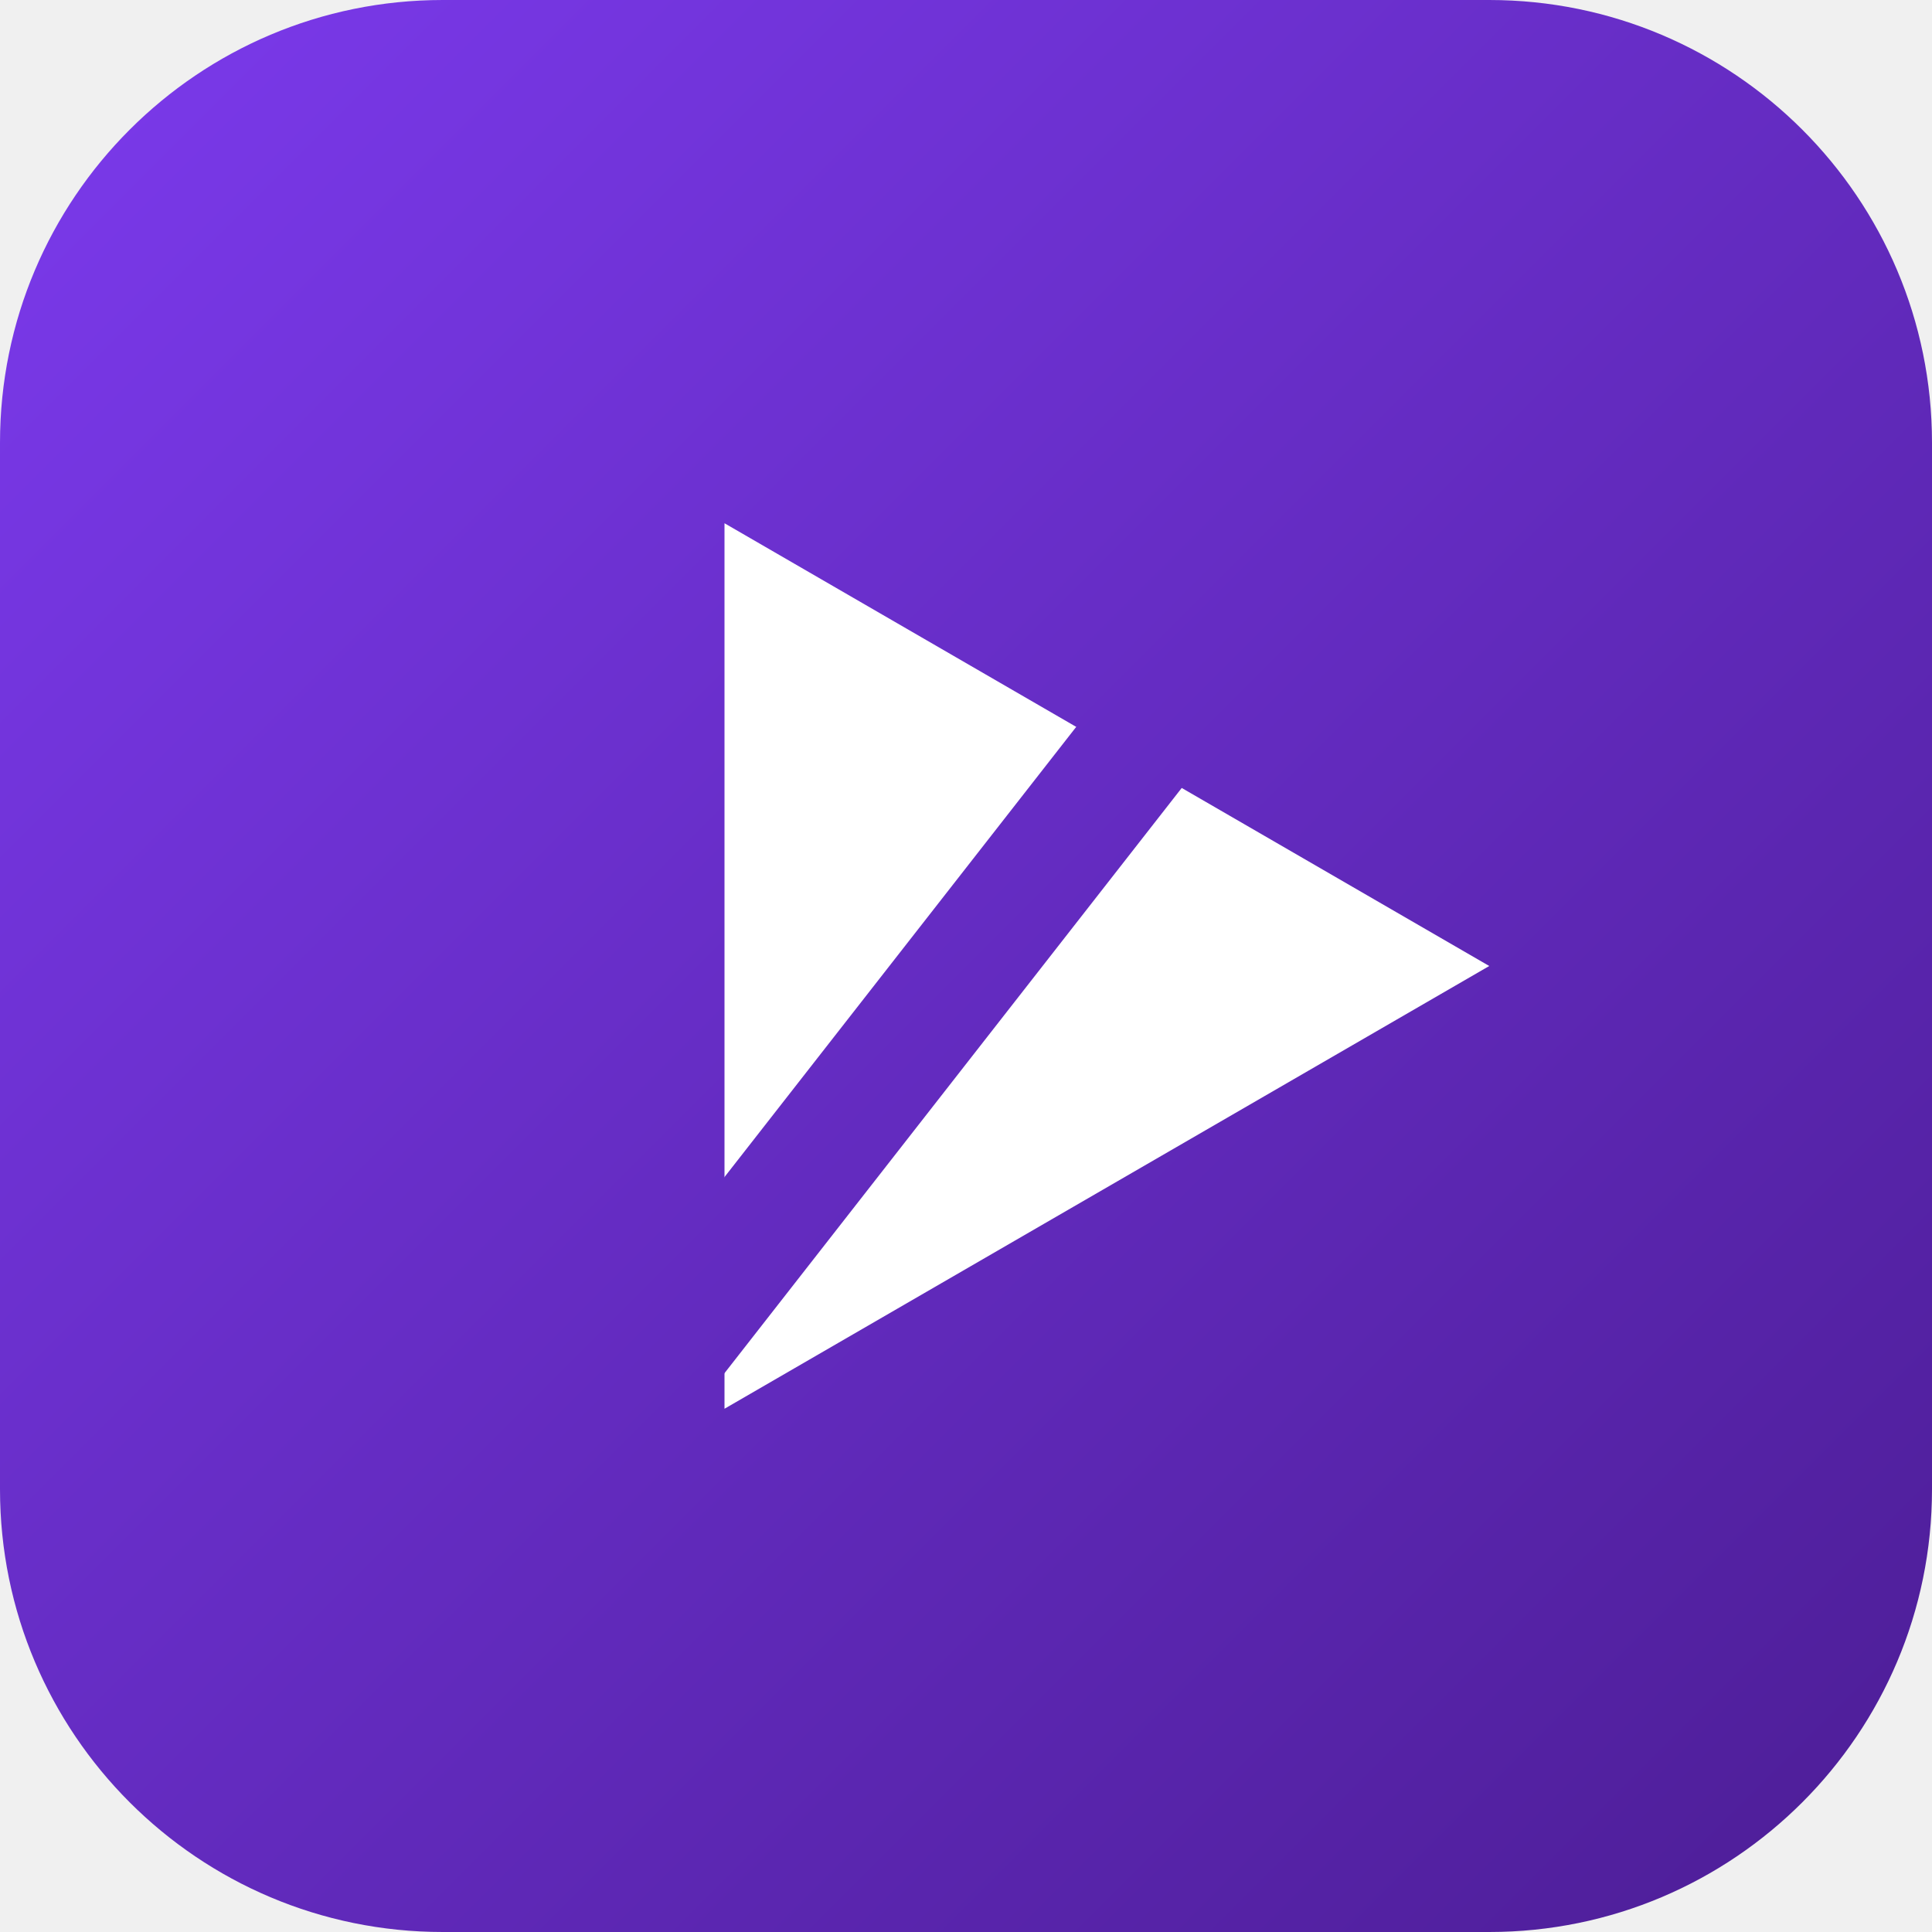
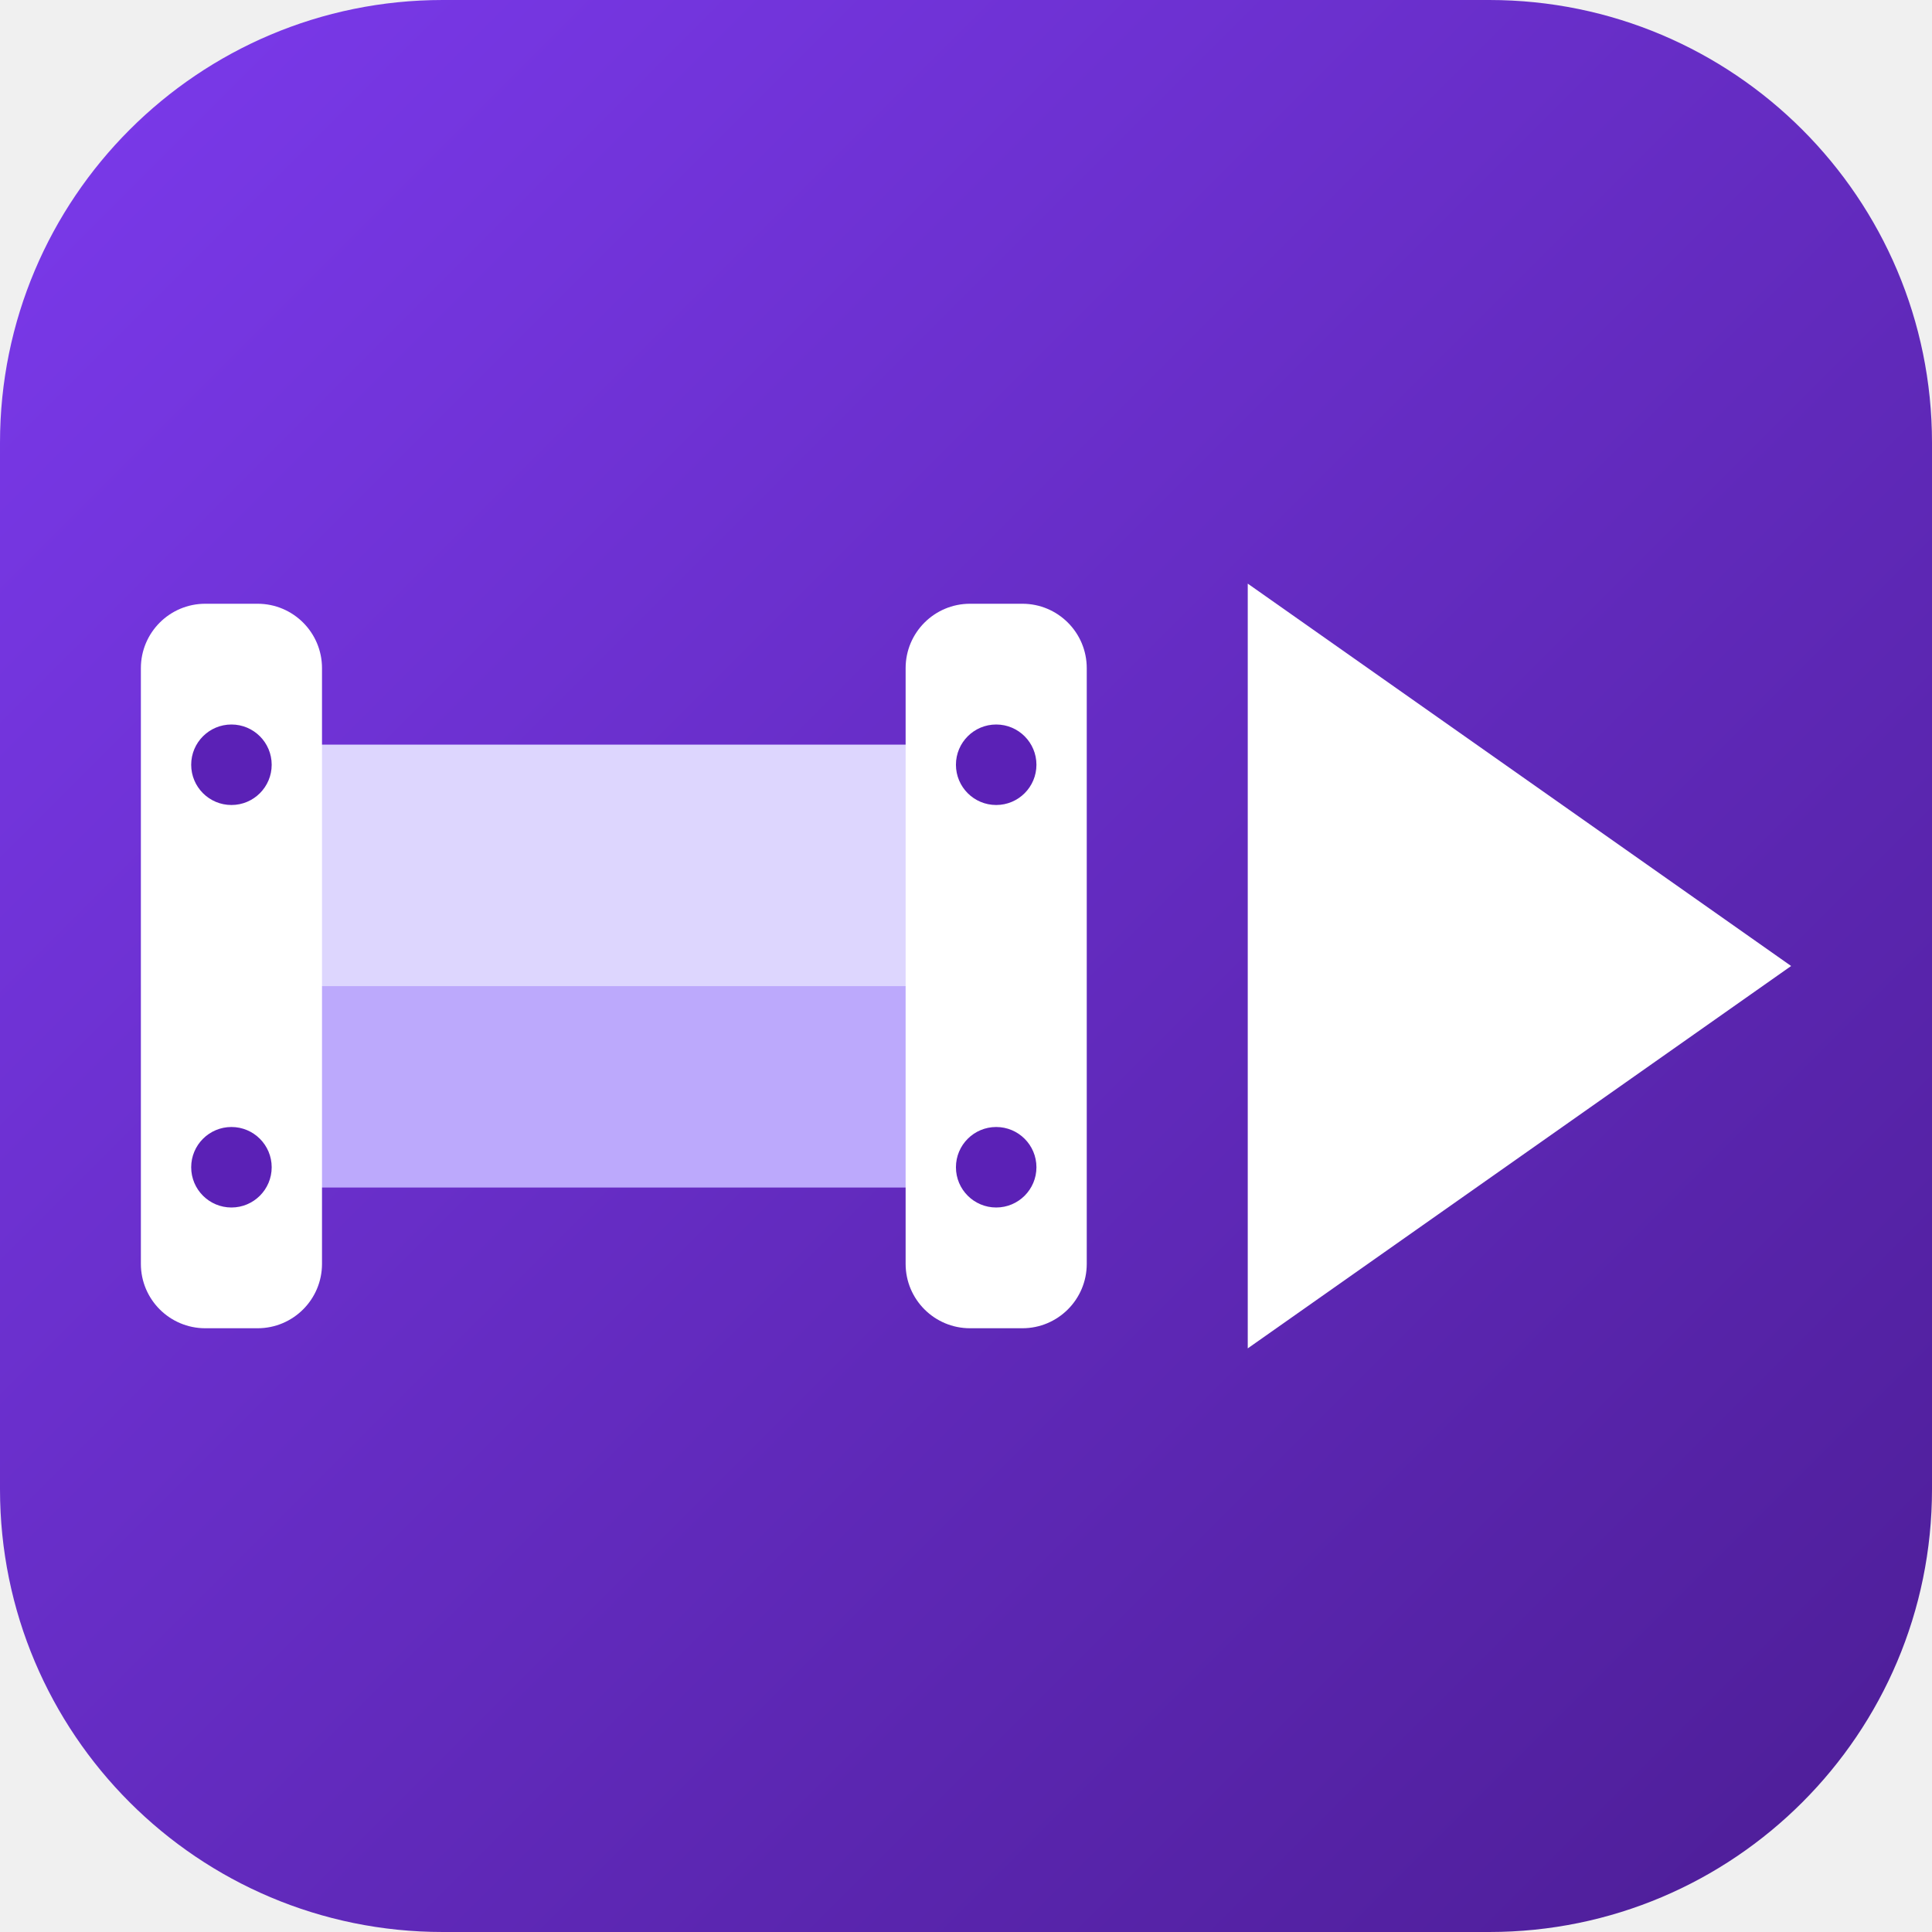
<svg xmlns="http://www.w3.org/2000/svg" viewBox="0 0 48 48">
  <defs>
    <linearGradient id="g" x1="0" y1="0" x2="1" y2="1">
      <stop offset="0" stop-color="#7C3AED" />
      <stop offset="1" stop-color="#4C1D95" />
    </linearGradient>
-     <mask id="m">
-       <rect width="48" height="48" fill="#fff" />
-       <rect x="22.5" y="2" width="3" height="44" transform="rotate(38 24 24)" fill="#000" />
-     </mask>
  </defs>
  <rect width="48" height="48" rx="11" fill="url(#g)" />
-   <polygon points="18,13 37,24 18,35" fill="#fff" mask="url(#m)" />
+   <rect x="7.5" y="18.5" width="16" height="11" fill="#DDD6FE" />
+   <rect x="7.5" y="24.5" width="16" height="5" fill="#A78BFA" opacity="0.6" />
+   <rect x="3.5" y="15" width="4.5" height="18" rx="1.6" fill="#fff" />
+   <rect x="22.5" y="15" width="4.5" height="18" rx="1.6" fill="#fff" />
+   <circle cx="5.75" cy="19" r="1" fill="#5B21B6" />
+   <circle cx="5.75" cy="29" r="1" fill="#5B21B6" />
+   <circle cx="24.75" cy="19" r="1" fill="#5B21B6" />
+   <circle cx="24.75" cy="29" r="1" fill="#5B21B6" />
+   <polygon points="31,14.5 44.5,24 31,33.5" fill="#fff" />
</svg>
